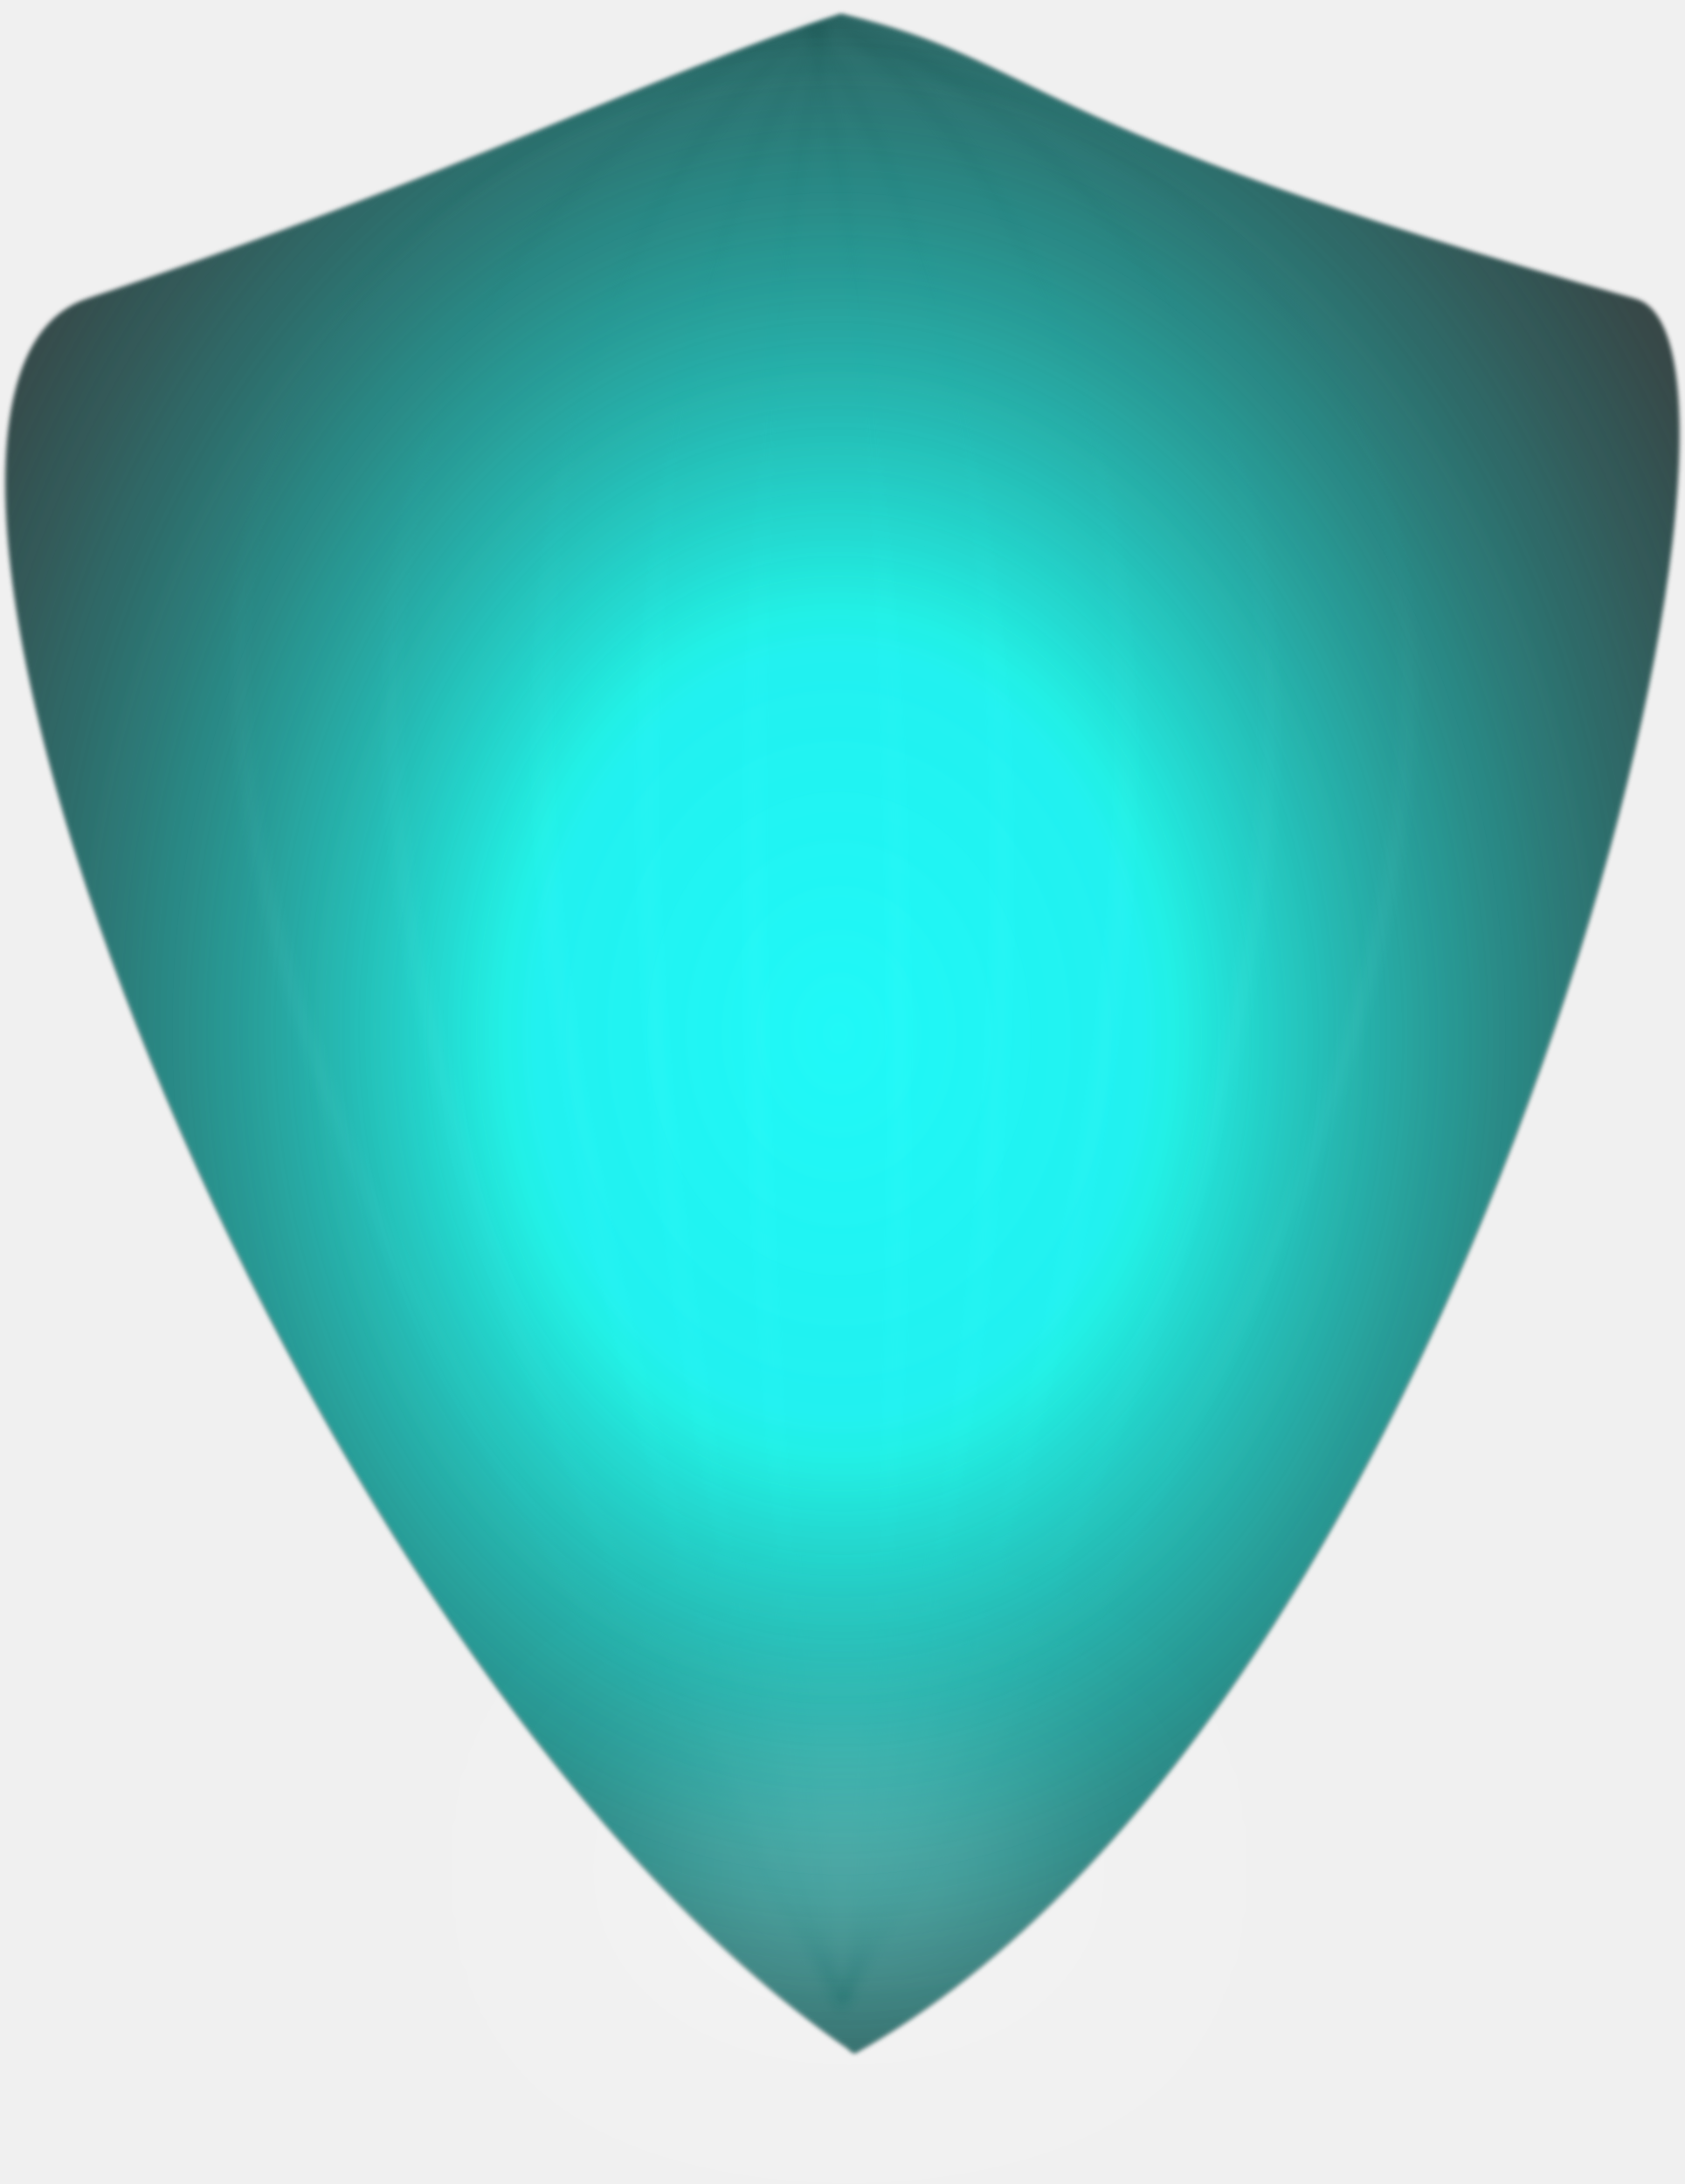
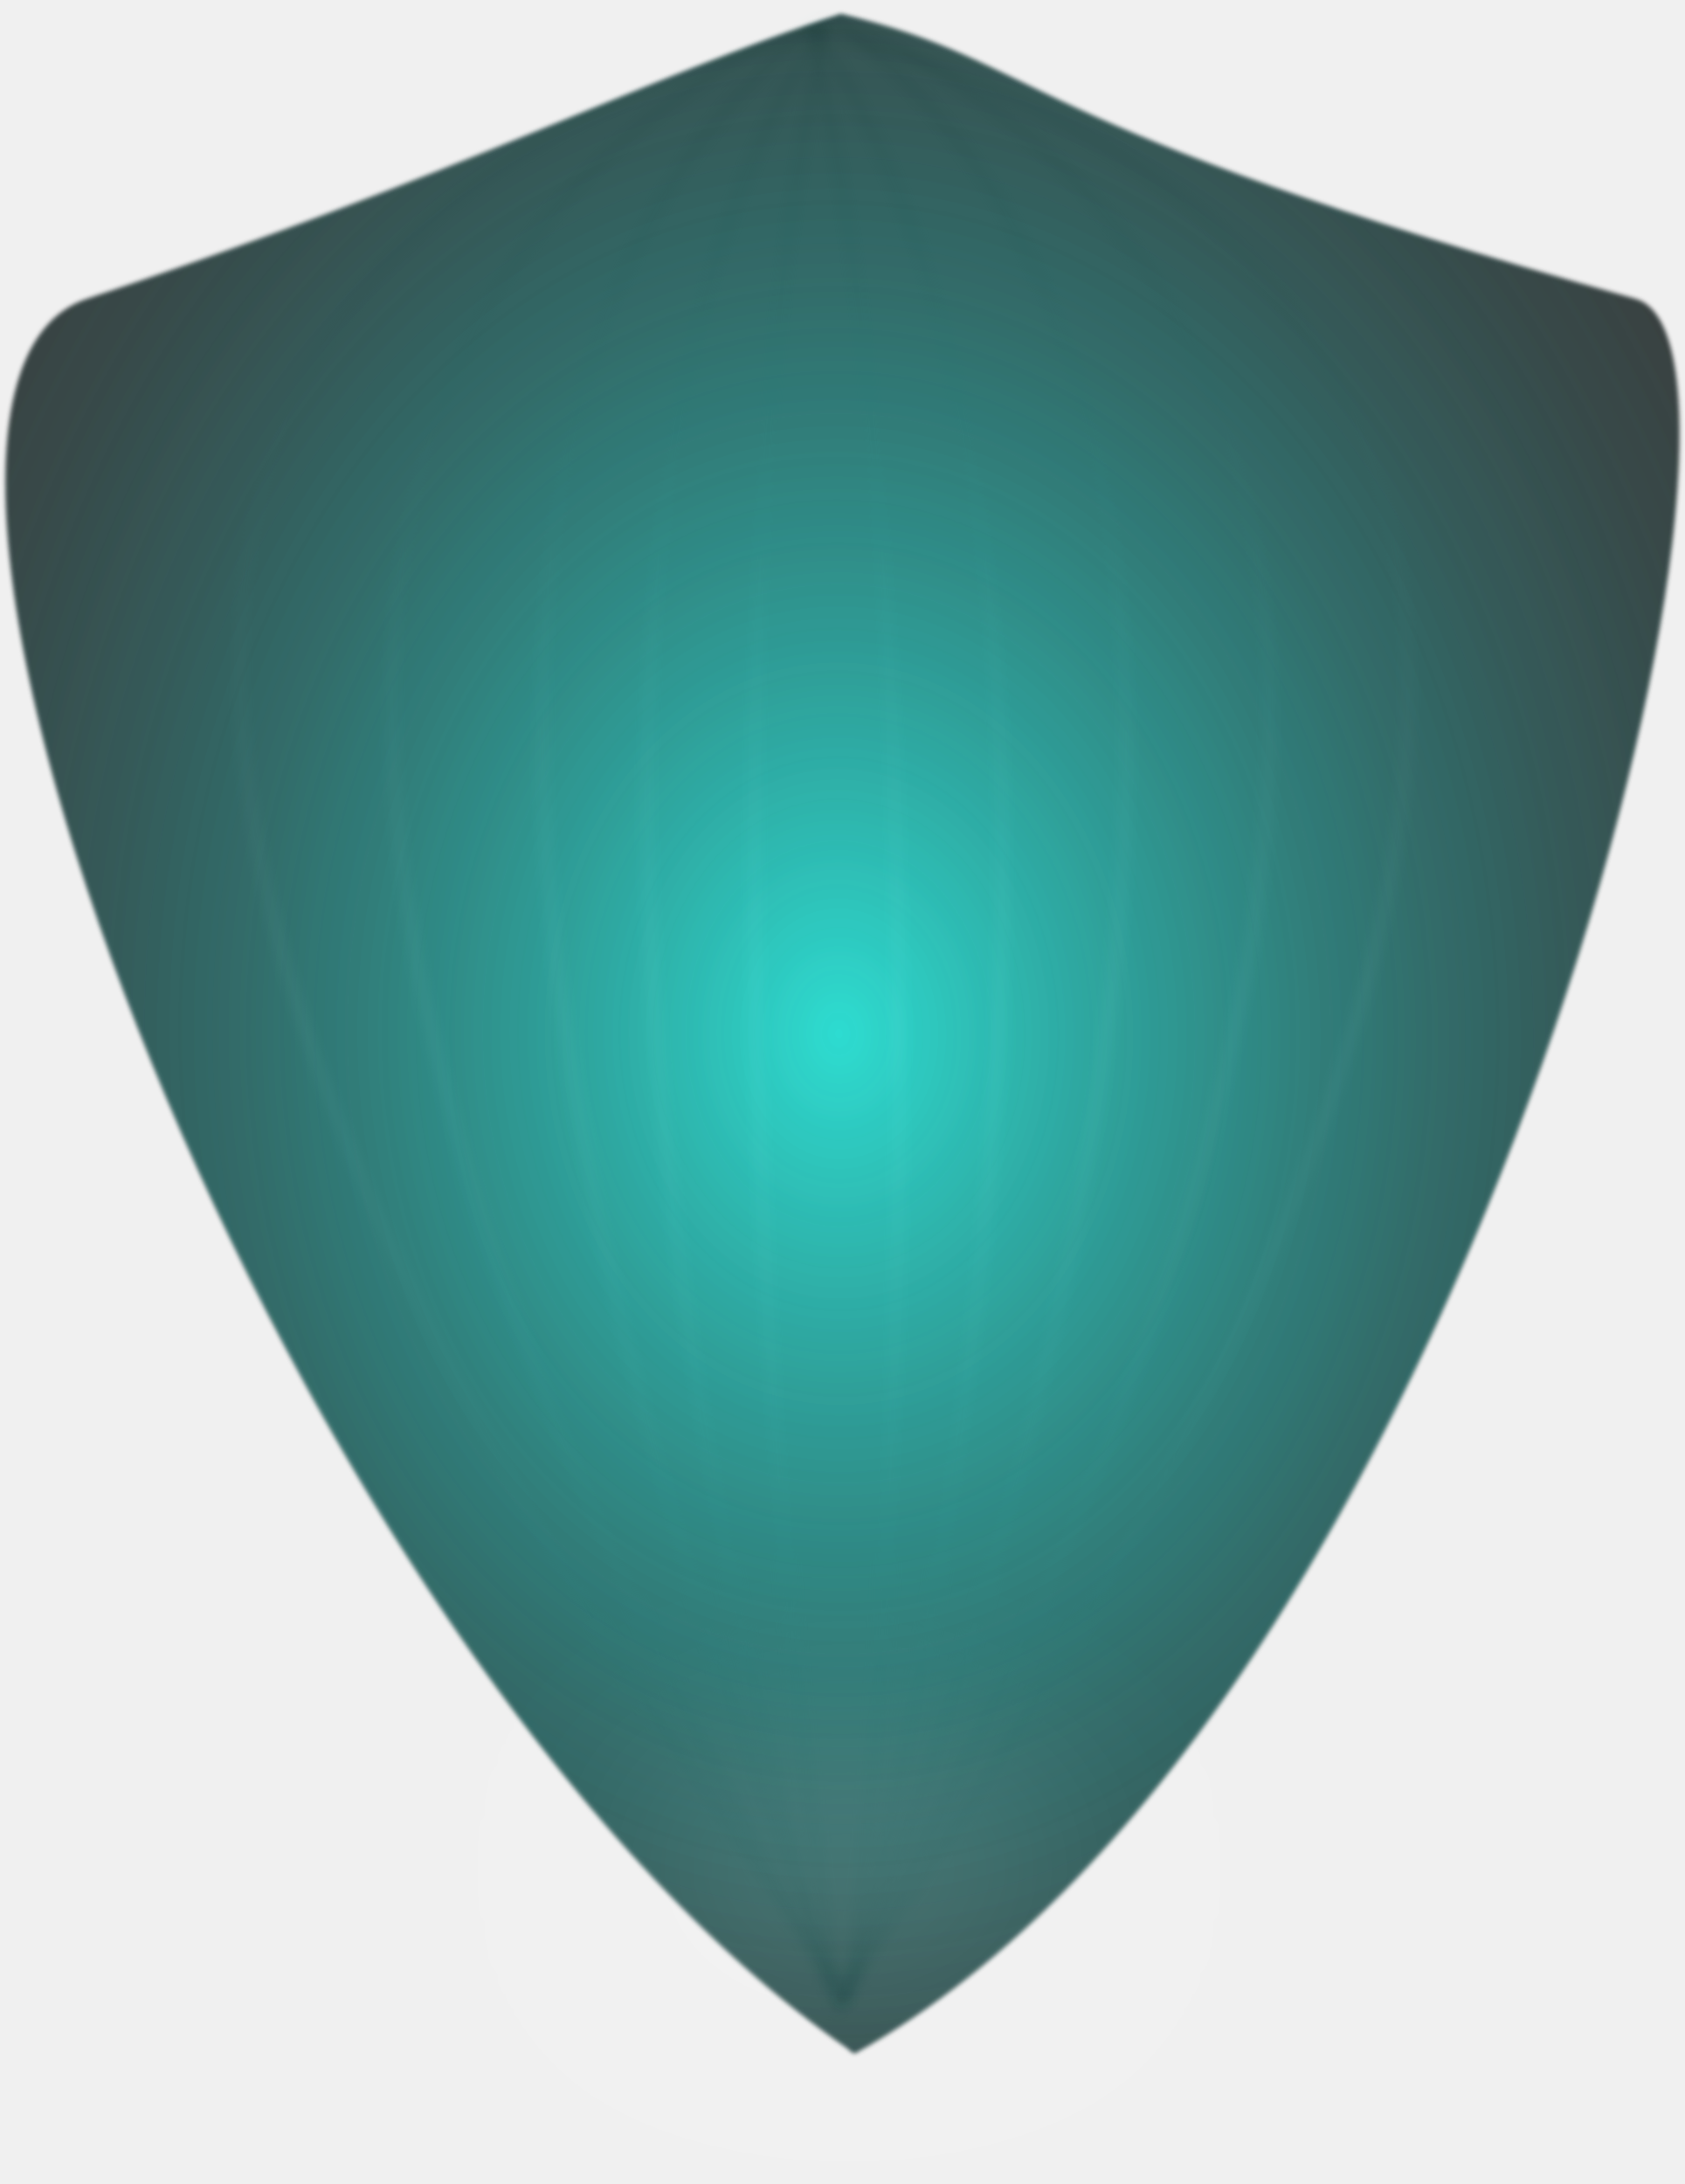
- <svg xmlns="http://www.w3.org/2000/svg" width="2776" height="3598" viewBox="0 0 2776 3598" fill="none">
+ <svg xmlns="http://www.w3.org/2000/svg" width="2776" height="3598" viewBox="0 0 2776 3598" fill="none" fill-opacity="0.5">
  <g style="mix-blend-mode:hard-light">
    <g filter="url(#filter0_bf_127_2124)">
      <path d="M143.27 492.361C-312.807 644.149 464.737 2730.19 1396.7 3374.82C1400.47 3378.93 1404.39 3381.64 1408.47 3382.88C2435.49 2812.83 2971.53 569.463 2694.55 492.361C1649.88 201.562 1724.63 104.348 1387.08 23.352C1386.59 23.118 1386.1 23 1385.61 23C1066.5 126.786 762.308 286.338 143.27 492.361Z" fill="black" fill-opacity="0.75" />
    </g>
    <g filter="url(#filter1_bf_127_2124)">
      <path d="M143.27 492.361C-312.807 644.149 464.738 2730.19 1396.7 3374.82C1400.47 3378.93 1404.39 3381.64 1408.47 3382.88C2435.49 2812.83 2971.53 569.463 2694.55 492.361C1649.88 201.562 1724.63 104.348 1387.08 23.352C1386.59 23.118 1386.1 23 1385.61 23C1066.5 126.786 762.308 286.338 143.27 492.361Z" fill="url(#paint0_radial_127_2124)" />
    </g>
  </g>
  <g style="mix-blend-mode:soft-light">
    <g filter="url(#filter2_f_127_2124)">
      <path d="M1367.67 23C318.766 780.934 1327 3134.59 1390.39 3304.42" stroke="url(#paint1_linear_127_2124)" stroke-width="2.392" />
    </g>
    <g filter="url(#filter3_f_127_2124)">
      <path d="M1360.49 24.266C-223.026 723.897 1309.06 3111.77 1372.45 3281.61" stroke="url(#paint2_linear_127_2124)" stroke-width="2.392" />
    </g>
    <g filter="url(#filter4_f_127_2124)">
      <path d="M1353.32 48.35C-785.151 594.62 1316.24 3106.7 1379.63 3276.54" stroke="url(#paint3_linear_127_2124)" stroke-width="2.392" />
    </g>
    <g filter="url(#filter5_f_127_2124)">
      <path d="M1362.88 33.141C717.038 995.134 1318.63 3142.19 1382.02 3312.03" stroke="url(#paint4_linear_127_2124)" stroke-width="2.392" />
    </g>
    <g filter="url(#filter6_f_127_2124)">
      <path d="M1362.88 35.675C1109.33 1092.73 1325.81 3129.52 1389.2 3299.35" stroke="url(#paint5_linear_127_2124)" stroke-width="2.392" />
    </g>
    <g filter="url(#filter7_f_127_2124)">
      <path d="M1368.86 29.336C2417.76 787.27 1452.58 3129.51 1389.2 3299.35" stroke="url(#paint6_linear_127_2124)" stroke-width="2.392" />
    </g>
    <g filter="url(#filter8_f_127_2124)">
      <path d="M1368.86 25.535C2952.38 725.167 1450.19 3126.98 1386.8 3296.82" stroke="url(#paint7_linear_127_2124)" stroke-width="2.392" />
    </g>
    <g filter="url(#filter9_f_127_2124)">
      <path d="M1342.55 49.616C3481.02 595.886 1452.58 3128.25 1389.2 3298.09" stroke="url(#paint8_linear_127_2124)" stroke-width="2.392" />
    </g>
    <g filter="url(#filter10_f_127_2124)">
      <path d="M1332.98 34.407C1978.83 996.401 1452.58 3124.45 1389.2 3294.28" stroke="url(#paint9_linear_127_2124)" stroke-width="2.392" />
    </g>
    <g filter="url(#filter11_f_127_2124)">
      <path d="M1332.98 36.941C1586.54 1093.99 1451.39 3124.45 1388 3294.28" stroke="url(#paint10_linear_127_2124)" stroke-width="2.392" />
    </g>
    <g filter="url(#filter12_f_127_2124)">
      <ellipse cx="1398.76" cy="3078.82" rx="342.059" ry="159.699" fill="white" />
    </g>
  </g>
  <defs>
    <filter id="filter0_bf_127_2124" x="0.845" y="14.845" width="2774.31" height="3376.19" filterUnits="userSpaceOnUse" color-interpolation-filters="sRGB">
      <feFlood flood-opacity="0" result="BackgroundImageFix" />
      <feGaussianBlur in="BackgroundImageFix" stdDeviation="0.376" />
      <feComposite in2="SourceAlpha" operator="in" result="effect1_backgroundBlur_127_2124" />
      <feBlend mode="normal" in="SourceGraphic" in2="effect1_backgroundBlur_127_2124" result="shape" />
      <feGaussianBlur stdDeviation="4.077" result="effect2_foregroundBlur_127_2124" />
    </filter>
    <filter id="filter1_bf_127_2124" x="0.845" y="14.845" width="2774.31" height="3376.19" filterUnits="userSpaceOnUse" color-interpolation-filters="sRGB">
      <feFlood flood-opacity="0" result="BackgroundImageFix" />
      <feGaussianBlur in="BackgroundImageFix" stdDeviation="0.376" />
      <feComposite in2="SourceAlpha" operator="in" result="effect1_backgroundBlur_127_2124" />
      <feBlend mode="normal" in="SourceGraphic" in2="effect1_backgroundBlur_127_2124" result="shape" />
      <feGaussianBlur stdDeviation="4.077" result="effect2_foregroundBlur_127_2124" />
    </filter>
    <filter id="filter2_f_127_2124" x="870.484" y="0.502" width="542.557" height="3325.87" filterUnits="userSpaceOnUse" color-interpolation-filters="sRGB">
      <feFlood flood-opacity="0" result="BackgroundImageFix" />
      <feBlend mode="normal" in="SourceGraphic" in2="BackgroundImageFix" result="shape" />
      <feGaussianBlur stdDeviation="10.764" result="effect1_foregroundBlur_127_2124" />
    </filter>
    <filter id="filter3_f_127_2124" x="622.878" y="1.644" width="772.223" height="3301.91" filterUnits="userSpaceOnUse" color-interpolation-filters="sRGB">
      <feFlood flood-opacity="0" result="BackgroundImageFix" />
      <feBlend mode="normal" in="SourceGraphic" in2="BackgroundImageFix" result="shape" />
      <feGaussianBlur stdDeviation="10.764" result="effect1_foregroundBlur_127_2124" />
    </filter>
    <filter id="filter4_f_127_2124" x="372.866" y="25.662" width="1029.41" height="3272.82" filterUnits="userSpaceOnUse" color-interpolation-filters="sRGB">
      <feFlood flood-opacity="0" result="BackgroundImageFix" />
      <feBlend mode="normal" in="SourceGraphic" in2="BackgroundImageFix" result="shape" />
      <feGaussianBlur stdDeviation="10.764" result="effect1_foregroundBlur_127_2124" />
    </filter>
    <filter id="filter5_f_127_2124" x="1043.81" y="10.945" width="360.862" height="3323.03" filterUnits="userSpaceOnUse" color-interpolation-filters="sRGB">
      <feFlood flood-opacity="0" result="BackgroundImageFix" />
      <feBlend mode="normal" in="SourceGraphic" in2="BackgroundImageFix" result="shape" />
      <feGaussianBlur stdDeviation="10.764" result="effect1_foregroundBlur_127_2124" />
    </filter>
    <filter id="filter6_f_127_2124" x="1219.95" y="13.867" width="191.899" height="3307.43" filterUnits="userSpaceOnUse" color-interpolation-filters="sRGB">
      <feFlood flood-opacity="0" result="BackgroundImageFix" />
      <feBlend mode="normal" in="SourceGraphic" in2="BackgroundImageFix" result="shape" />
      <feGaussianBlur stdDeviation="10.764" result="effect1_foregroundBlur_127_2124" />
    </filter>
    <filter id="filter7_f_127_2124" x="1346.63" y="6.838" width="531.153" height="3314.46" filterUnits="userSpaceOnUse" color-interpolation-filters="sRGB">
      <feFlood flood-opacity="0" result="BackgroundImageFix" />
      <feBlend mode="normal" in="SourceGraphic" in2="BackgroundImageFix" result="shape" />
      <feGaussianBlur stdDeviation="10.764" result="effect1_foregroundBlur_127_2124" />
    </filter>
    <filter id="filter8_f_127_2124" x="1346.85" y="2.913" width="767.665" height="3315.85" filterUnits="userSpaceOnUse" color-interpolation-filters="sRGB">
      <feFlood flood-opacity="0" result="BackgroundImageFix" />
      <feBlend mode="normal" in="SourceGraphic" in2="BackgroundImageFix" result="shape" />
      <feGaussianBlur stdDeviation="10.764" result="effect1_foregroundBlur_127_2124" />
    </filter>
    <filter id="filter9_f_127_2124" x="1320.73" y="26.929" width="1021.78" height="3293.1" filterUnits="userSpaceOnUse" color-interpolation-filters="sRGB">
      <feFlood flood-opacity="0" result="BackgroundImageFix" />
      <feBlend mode="normal" in="SourceGraphic" in2="BackgroundImageFix" result="shape" />
      <feGaussianBlur stdDeviation="10.764" result="effect1_foregroundBlur_127_2124" />
    </filter>
    <filter id="filter10_f_127_2124" x="1310.46" y="12.212" width="363.578" height="3304.02" filterUnits="userSpaceOnUse" color-interpolation-filters="sRGB">
      <feFlood flood-opacity="0" result="BackgroundImageFix" />
      <feBlend mode="normal" in="SourceGraphic" in2="BackgroundImageFix" result="shape" />
      <feGaussianBlur stdDeviation="10.764" result="effect1_foregroundBlur_127_2124" />
    </filter>
    <filter id="filter11_f_127_2124" x="1310.29" y="15.134" width="193.573" height="3301.1" filterUnits="userSpaceOnUse" color-interpolation-filters="sRGB">
      <feFlood flood-opacity="0" result="BackgroundImageFix" />
      <feBlend mode="normal" in="SourceGraphic" in2="BackgroundImageFix" result="shape" />
      <feGaussianBlur stdDeviation="10.764" result="effect1_foregroundBlur_127_2124" />
    </filter>
    <filter id="filter12_f_127_2124" x="697.901" y="2560.32" width="1401.72" height="1037" filterUnits="userSpaceOnUse" color-interpolation-filters="sRGB">
      <feFlood flood-opacity="0" result="BackgroundImageFix" />
      <feBlend mode="normal" in="SourceGraphic" in2="BackgroundImageFix" result="shape" />
      <feGaussianBlur stdDeviation="179.402" result="effect1_foregroundBlur_127_2124" />
    </filter>
    <radialGradient id="paint0_radial_127_2124" cx="0" cy="0" r="1" gradientUnits="userSpaceOnUse" gradientTransform="translate(1382.25 1702.94) rotate(88.7464) scale(2221.26 1776.22)">
      <stop stop-color="#11CABE" />
      <stop offset="1" stop-color="#006564" stop-opacity="0" />
    </radialGradient>
    <linearGradient id="paint1_linear_127_2124" x1="941.548" y1="29.337" x2="941.548" y2="3300.62" gradientUnits="userSpaceOnUse">
      <stop stop-color="#1A3A39" />
      <stop offset="0.498" stop-color="#FCFCFC" />
      <stop offset="1" stop-color="#193F3E" />
    </linearGradient>
    <linearGradient id="paint2_linear_127_2124" x1="746.242" y1="29.335" x2="746.242" y2="3300.62" gradientUnits="userSpaceOnUse">
      <stop stop-color="#1A3A39" />
      <stop offset="0.498" stop-color="#FCFCFC" />
      <stop offset="1" stop-color="#193F3E" />
    </linearGradient>
    <linearGradient id="paint3_linear_127_2124" x1="554.556" y1="29.338" x2="554.556" y2="3300.62" gradientUnits="userSpaceOnUse">
      <stop stop-color="#1A3A39" />
      <stop offset="0.498" stop-color="#FCFCFC" />
      <stop offset="1" stop-color="#193F3E" />
    </linearGradient>
    <linearGradient id="paint4_linear_127_2124" x1="1080.29" y1="28.071" x2="1080.29" y2="3299.36" gradientUnits="userSpaceOnUse">
      <stop stop-color="#19403E" />
      <stop offset="0.508" stop-color="#FCFCFC" />
      <stop offset="1" stop-color="#193E3D" />
    </linearGradient>
    <linearGradient id="paint5_linear_127_2124" x1="1220.14" y1="28.07" x2="1220.14" y2="3299.35" gradientUnits="userSpaceOnUse">
      <stop stop-color="#19403E" />
      <stop offset="0.508" stop-color="#FCFCFC" />
      <stop offset="1" stop-color="#193E3D" />
    </linearGradient>
    <linearGradient id="paint6_linear_127_2124" x1="1754.32" y1="30.603" x2="1754.32" y2="3301.89" gradientUnits="userSpaceOnUse">
      <stop stop-color="#1A3A39" />
      <stop offset="0.498" stop-color="#FCFCFC" />
      <stop offset="1" stop-color="#193F3E" />
    </linearGradient>
    <linearGradient id="paint7_linear_127_2124" x1="1949.62" y1="30.605" x2="1949.62" y2="3301.89" gradientUnits="userSpaceOnUse">
      <stop stop-color="#1A3A39" />
      <stop offset="0.498" stop-color="#FCFCFC" />
      <stop offset="1" stop-color="#193F3E" />
    </linearGradient>
    <linearGradient id="paint8_linear_127_2124" x1="2141.31" y1="30.605" x2="2141.31" y2="3301.89" gradientUnits="userSpaceOnUse">
      <stop stop-color="#1A3A39" />
      <stop offset="0.498" stop-color="#FCFCFC" />
      <stop offset="1" stop-color="#193F3E" />
    </linearGradient>
    <linearGradient id="paint9_linear_127_2124" x1="1615.58" y1="29.337" x2="1615.58" y2="3300.62" gradientUnits="userSpaceOnUse">
      <stop stop-color="#19403E" />
      <stop offset="0.508" stop-color="#FCFCFC" />
      <stop offset="1" stop-color="#193E3D" />
    </linearGradient>
    <linearGradient id="paint10_linear_127_2124" x1="1475.73" y1="29.337" x2="1475.73" y2="3300.62" gradientUnits="userSpaceOnUse">
      <stop stop-color="#19403E" />
      <stop offset="0.508" stop-color="#FCFCFC" />
      <stop offset="1" stop-color="#193E3D" />
    </linearGradient>
  </defs>
</svg>
